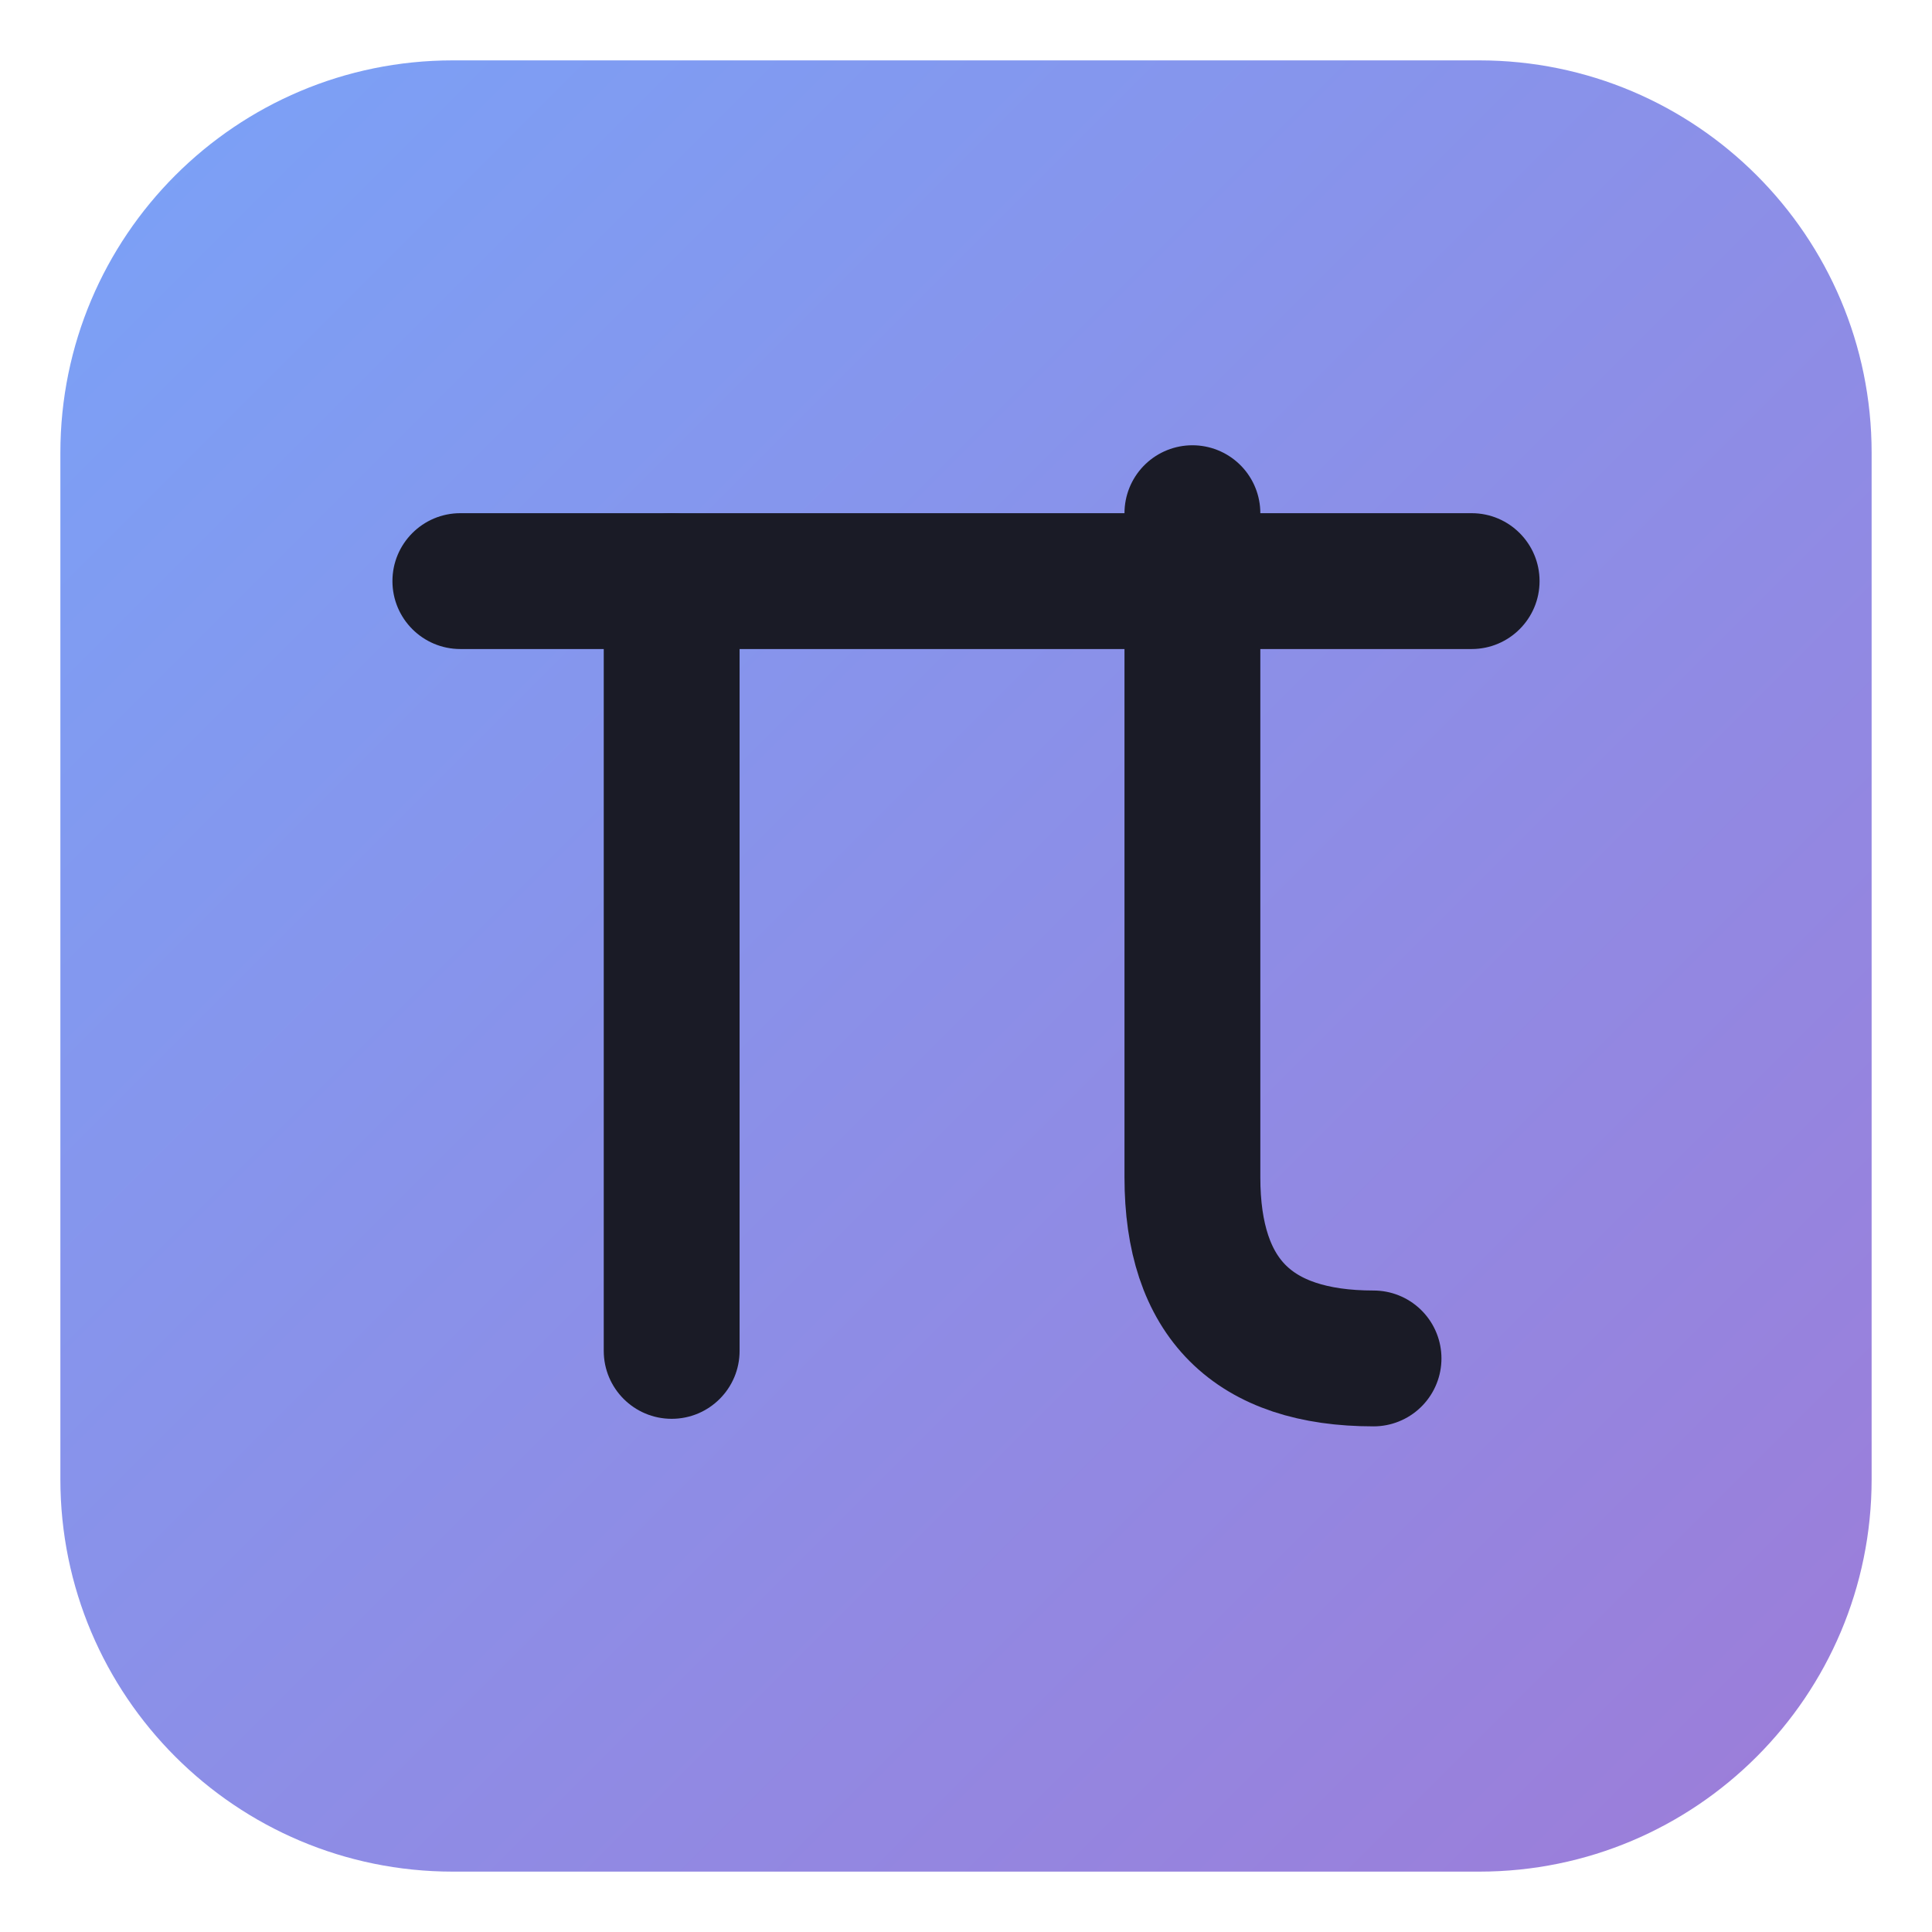
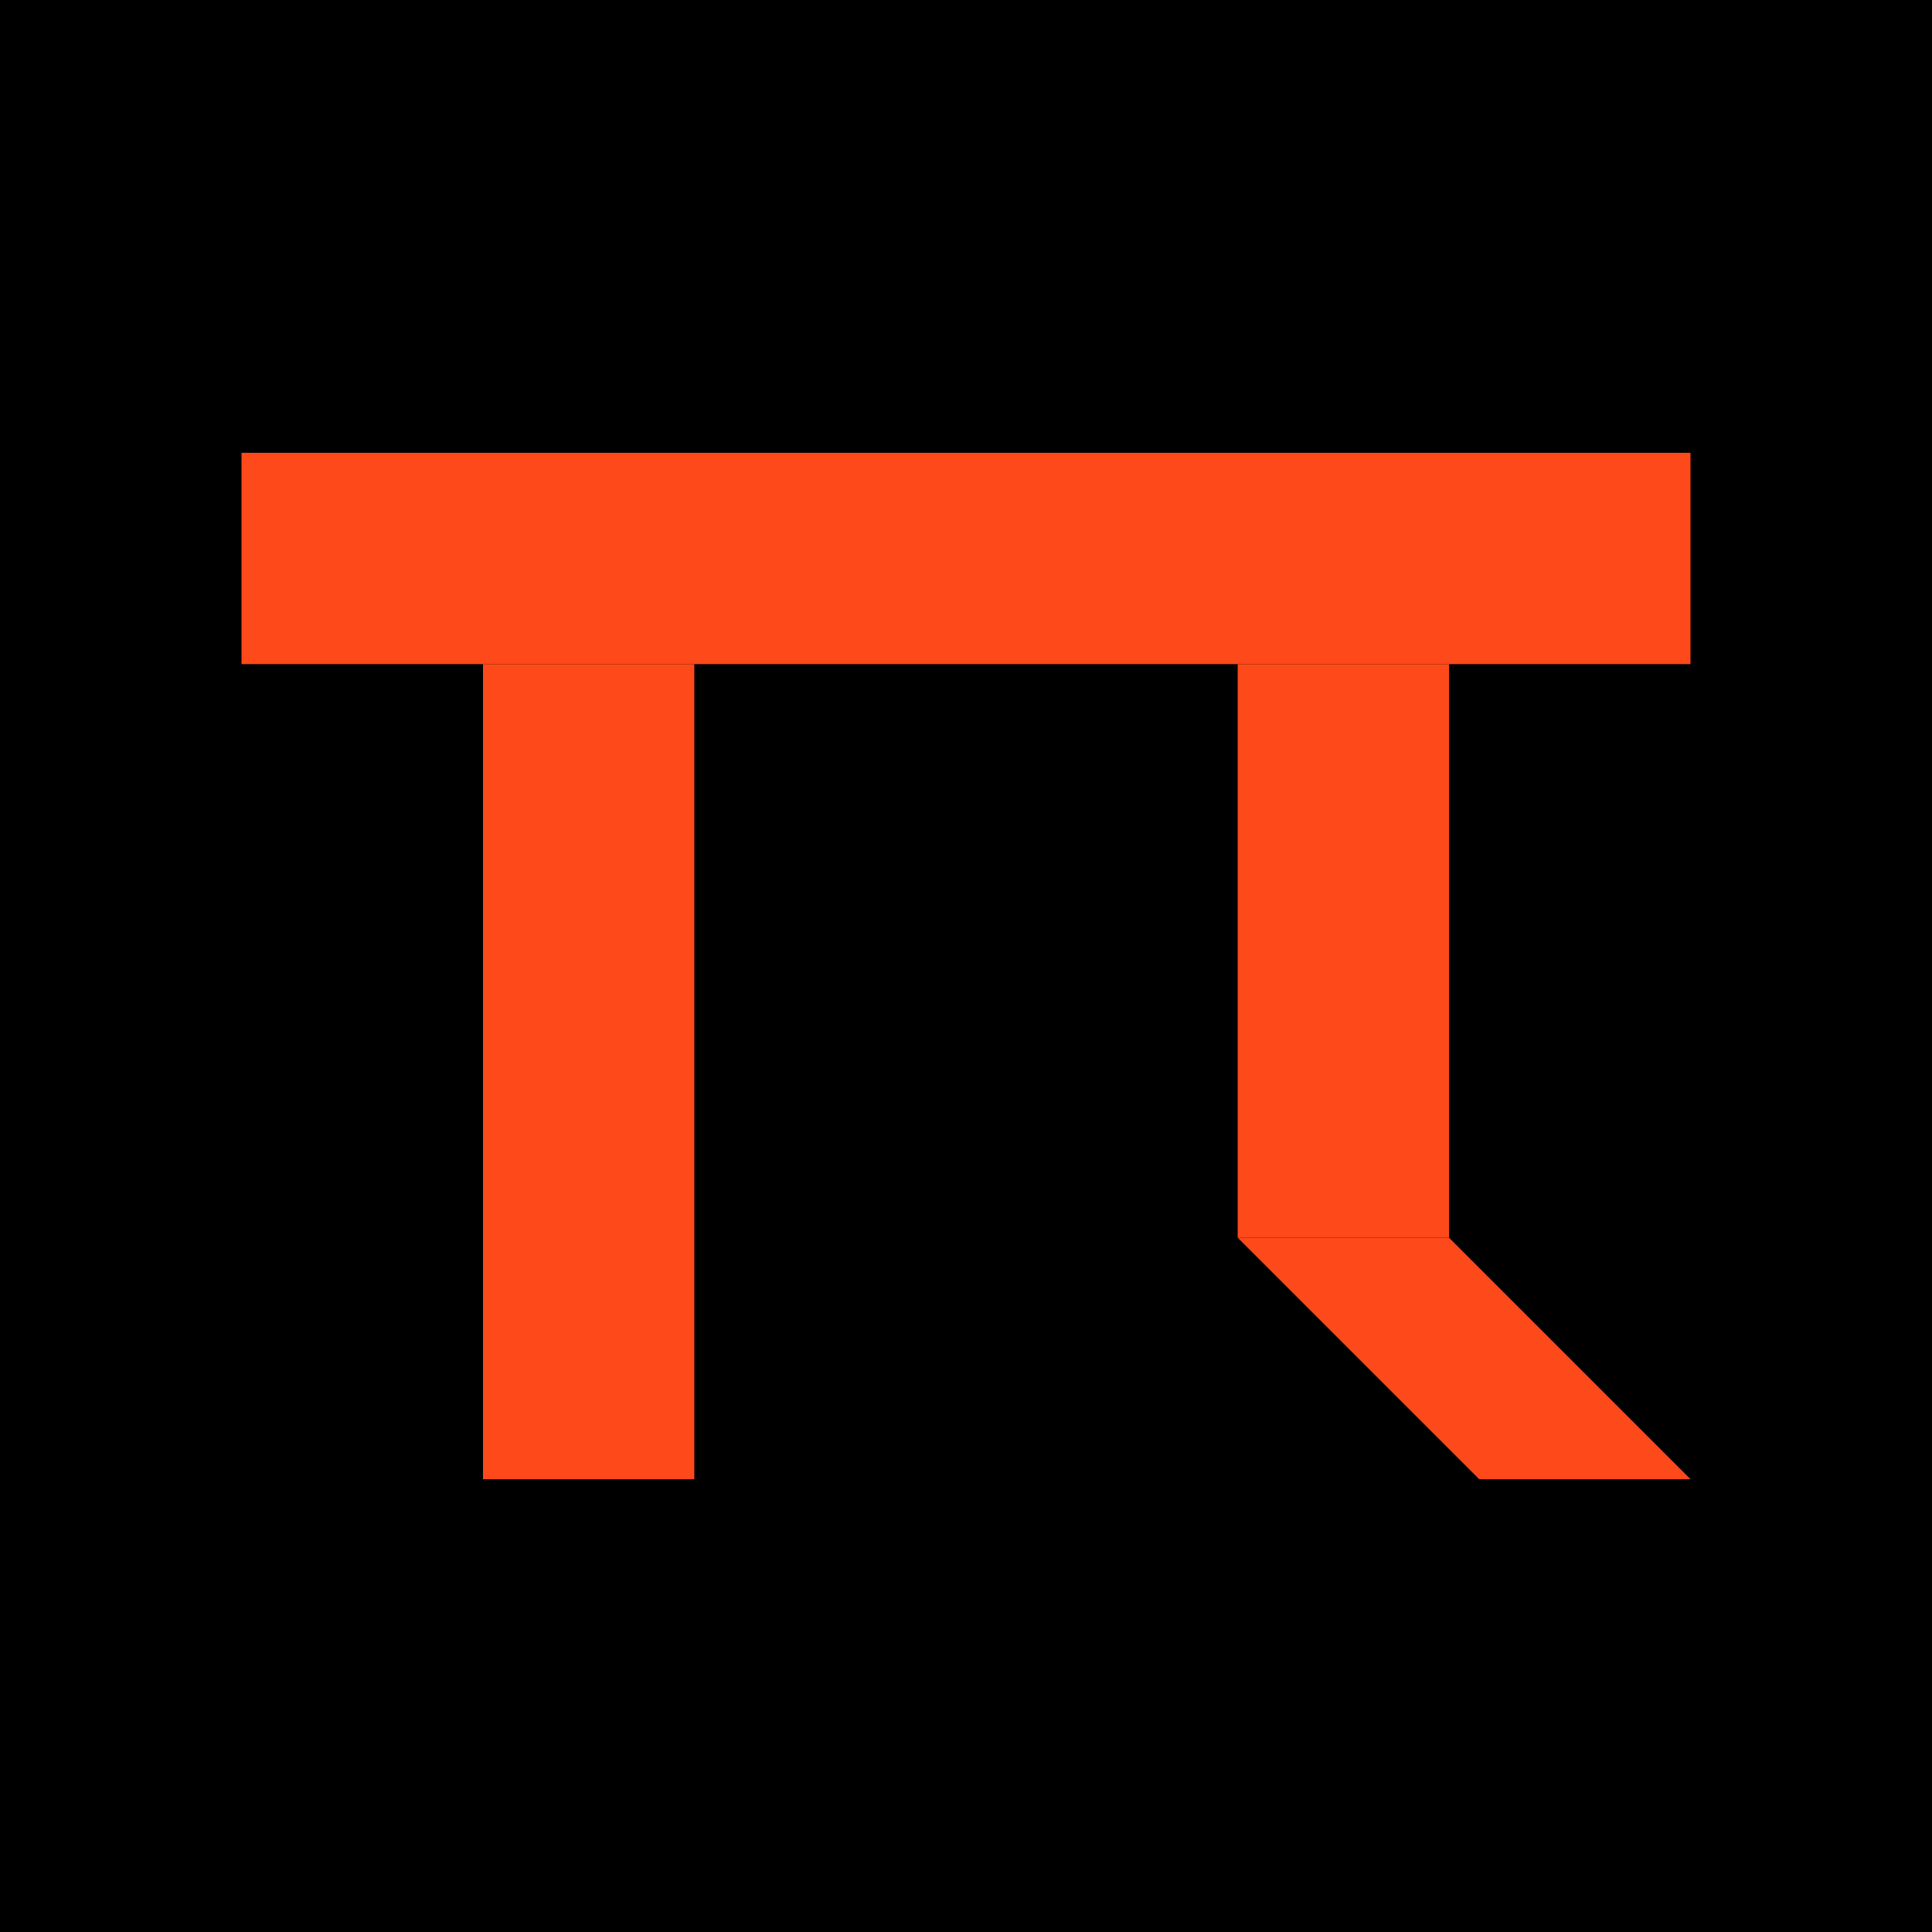
- <svg xmlns="http://www.w3.org/2000/svg" viewBox="0 0 128 128" width="128" height="128">
-   <defs>
-     <linearGradient id="g" x1="0" y1="0" x2="1" y2="1">
-       <stop offset="0%" stop-color="#7aa2f7" />
-       <stop offset="100%" stop-color="#9d7cd8" />
-     </linearGradient>
-   </defs>
-   <rect x="4" y="4" width="120" height="120" rx="26" fill="url(#g)" />
-   <rect x="26" y="34" width="76" height="9" rx="4.5" fill="#1a1b26" />
-   <rect x="40" y="34" width="9" height="60" rx="4.5" fill="#1a1b26" />
-   <path d="M79 34 L79 78 Q79 90 91 90" stroke="#1a1b26" stroke-width="9" fill="none" stroke-linecap="round" stroke-linejoin="round" />
+ <svg xmlns="http://www.w3.org/2000/svg" viewBox="0 0 256 256" width="256" height="256">
+   <rect width="256" height="256" fill="#000000" />
+   <g fill="#FE491A">
+     <rect x="32" y="60" width="192" height="28" />
+     <rect x="64" y="88" width="28" height="108" />
+     <rect x="164" y="88" width="28" height="76" />
+     <polygon points="164,164 192,164 224,196 196,196" />
+   </g>
</svg>
